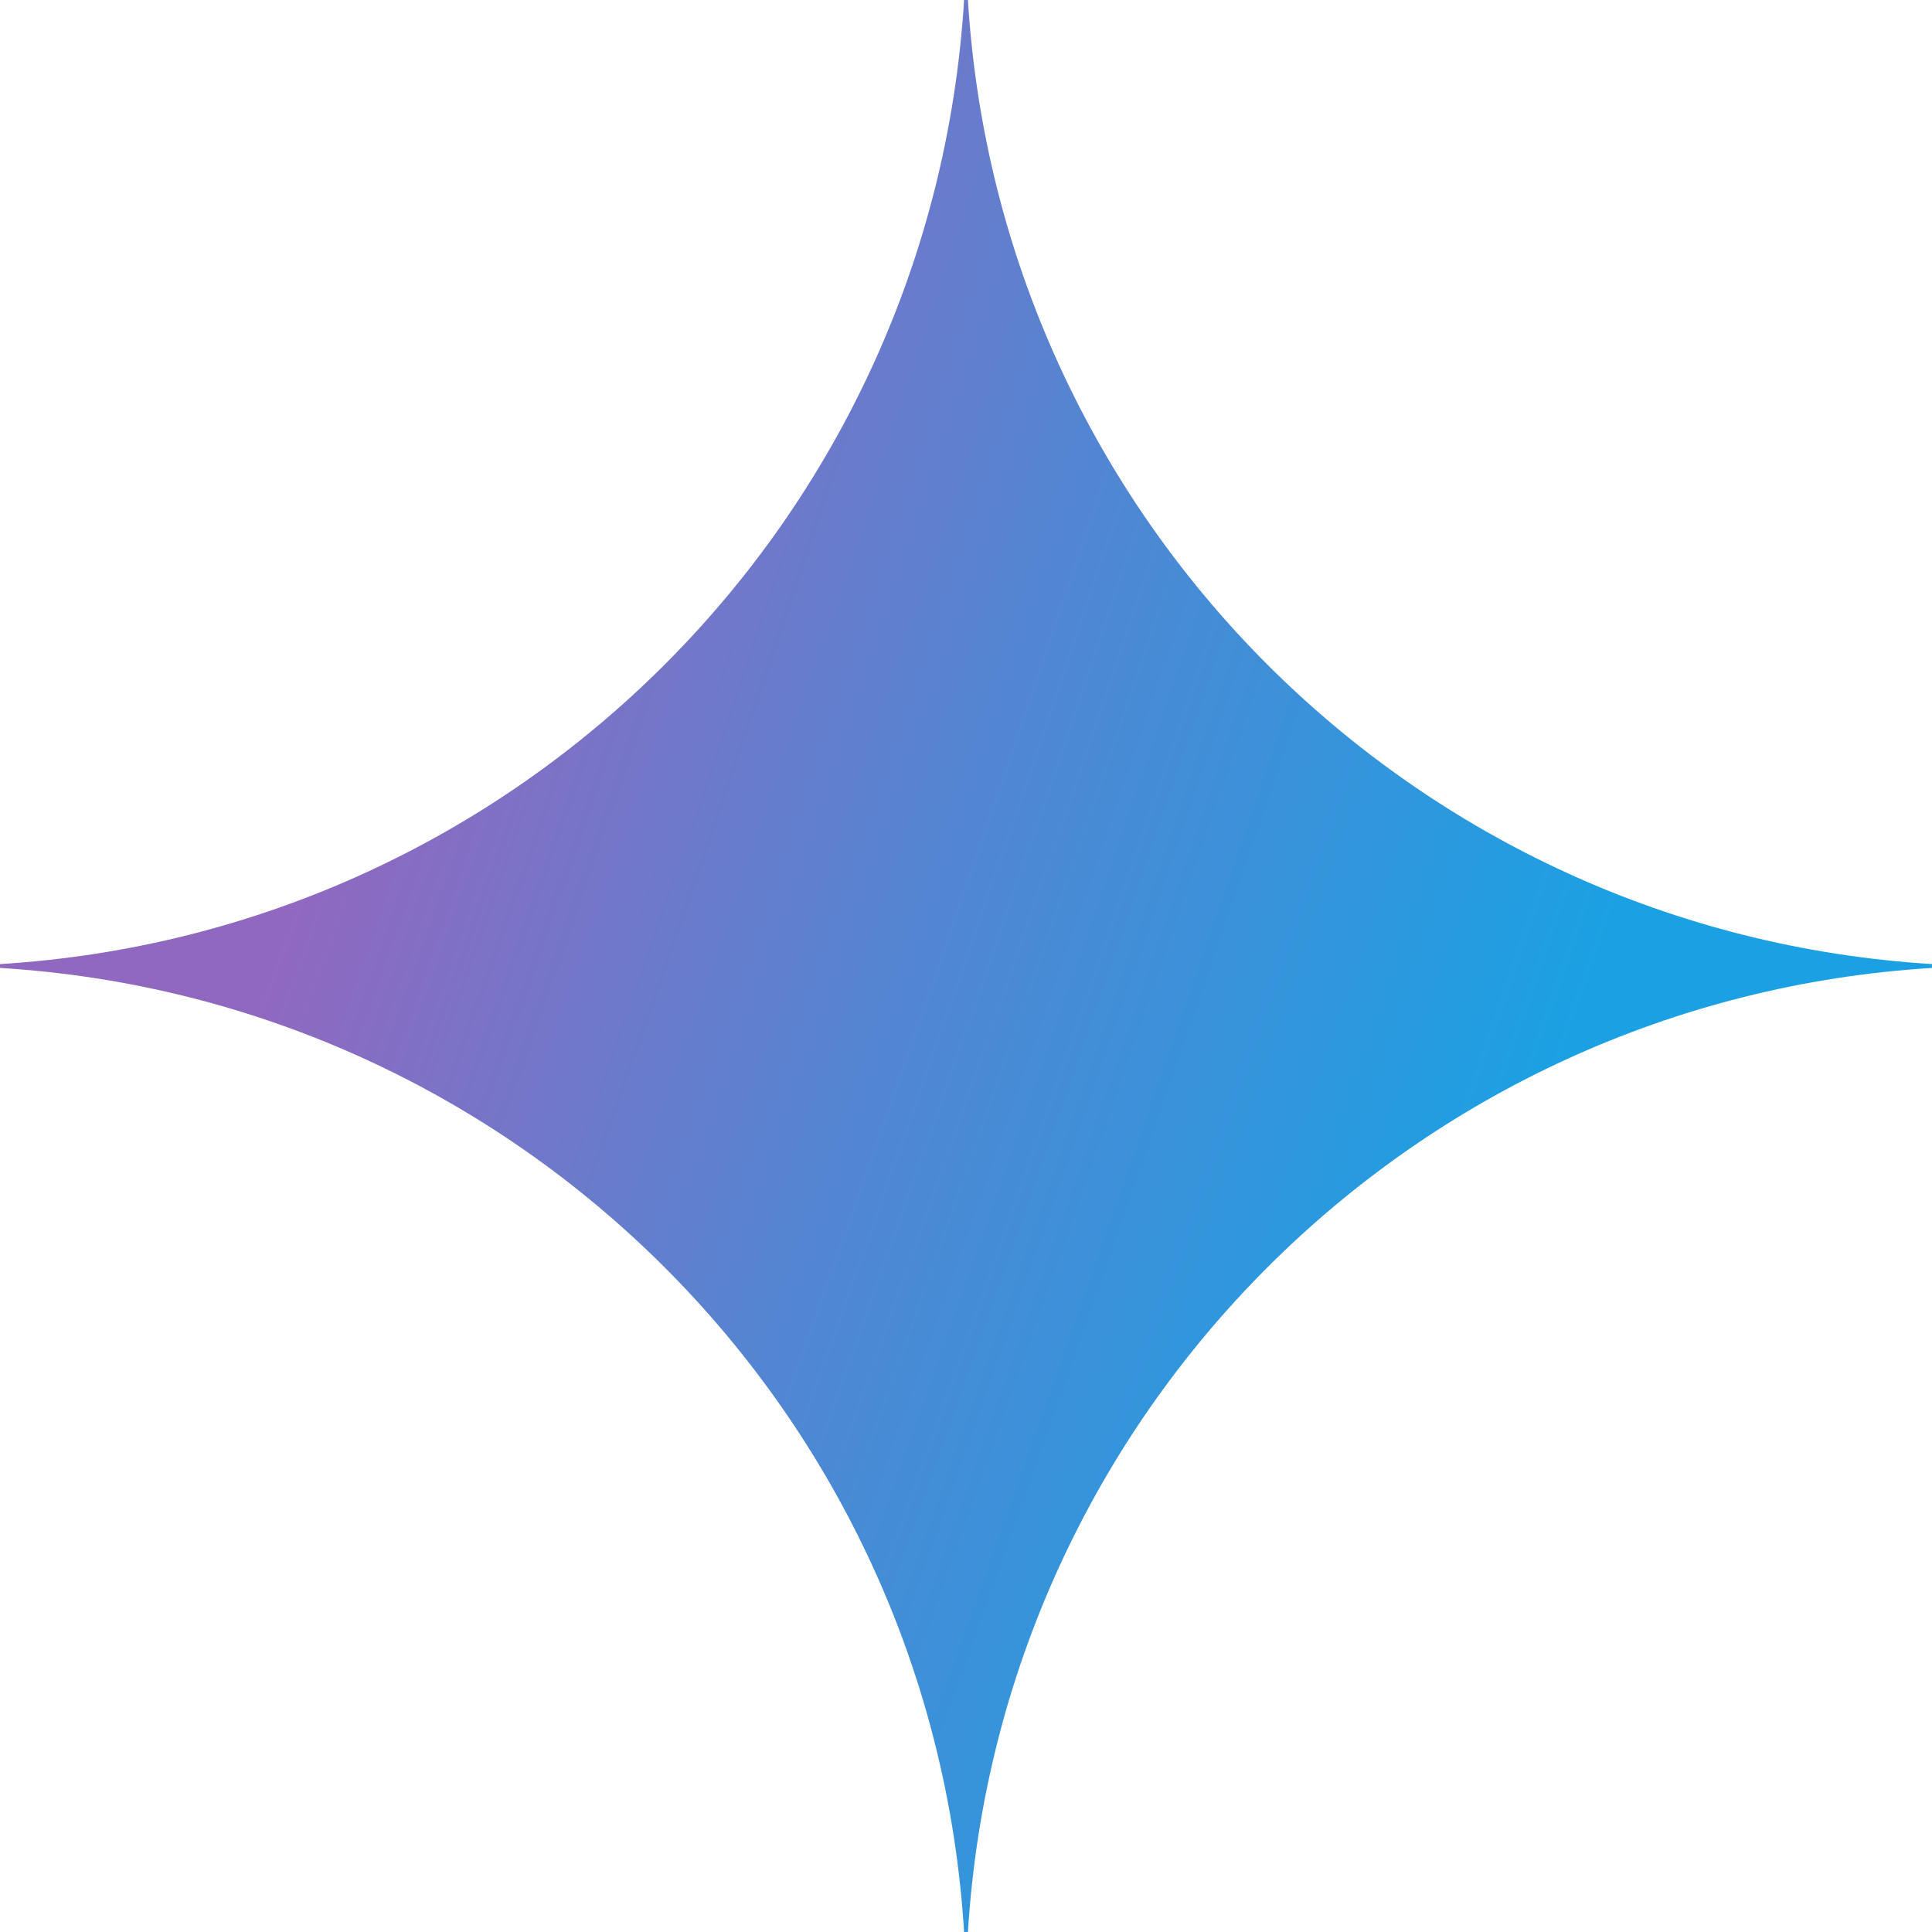
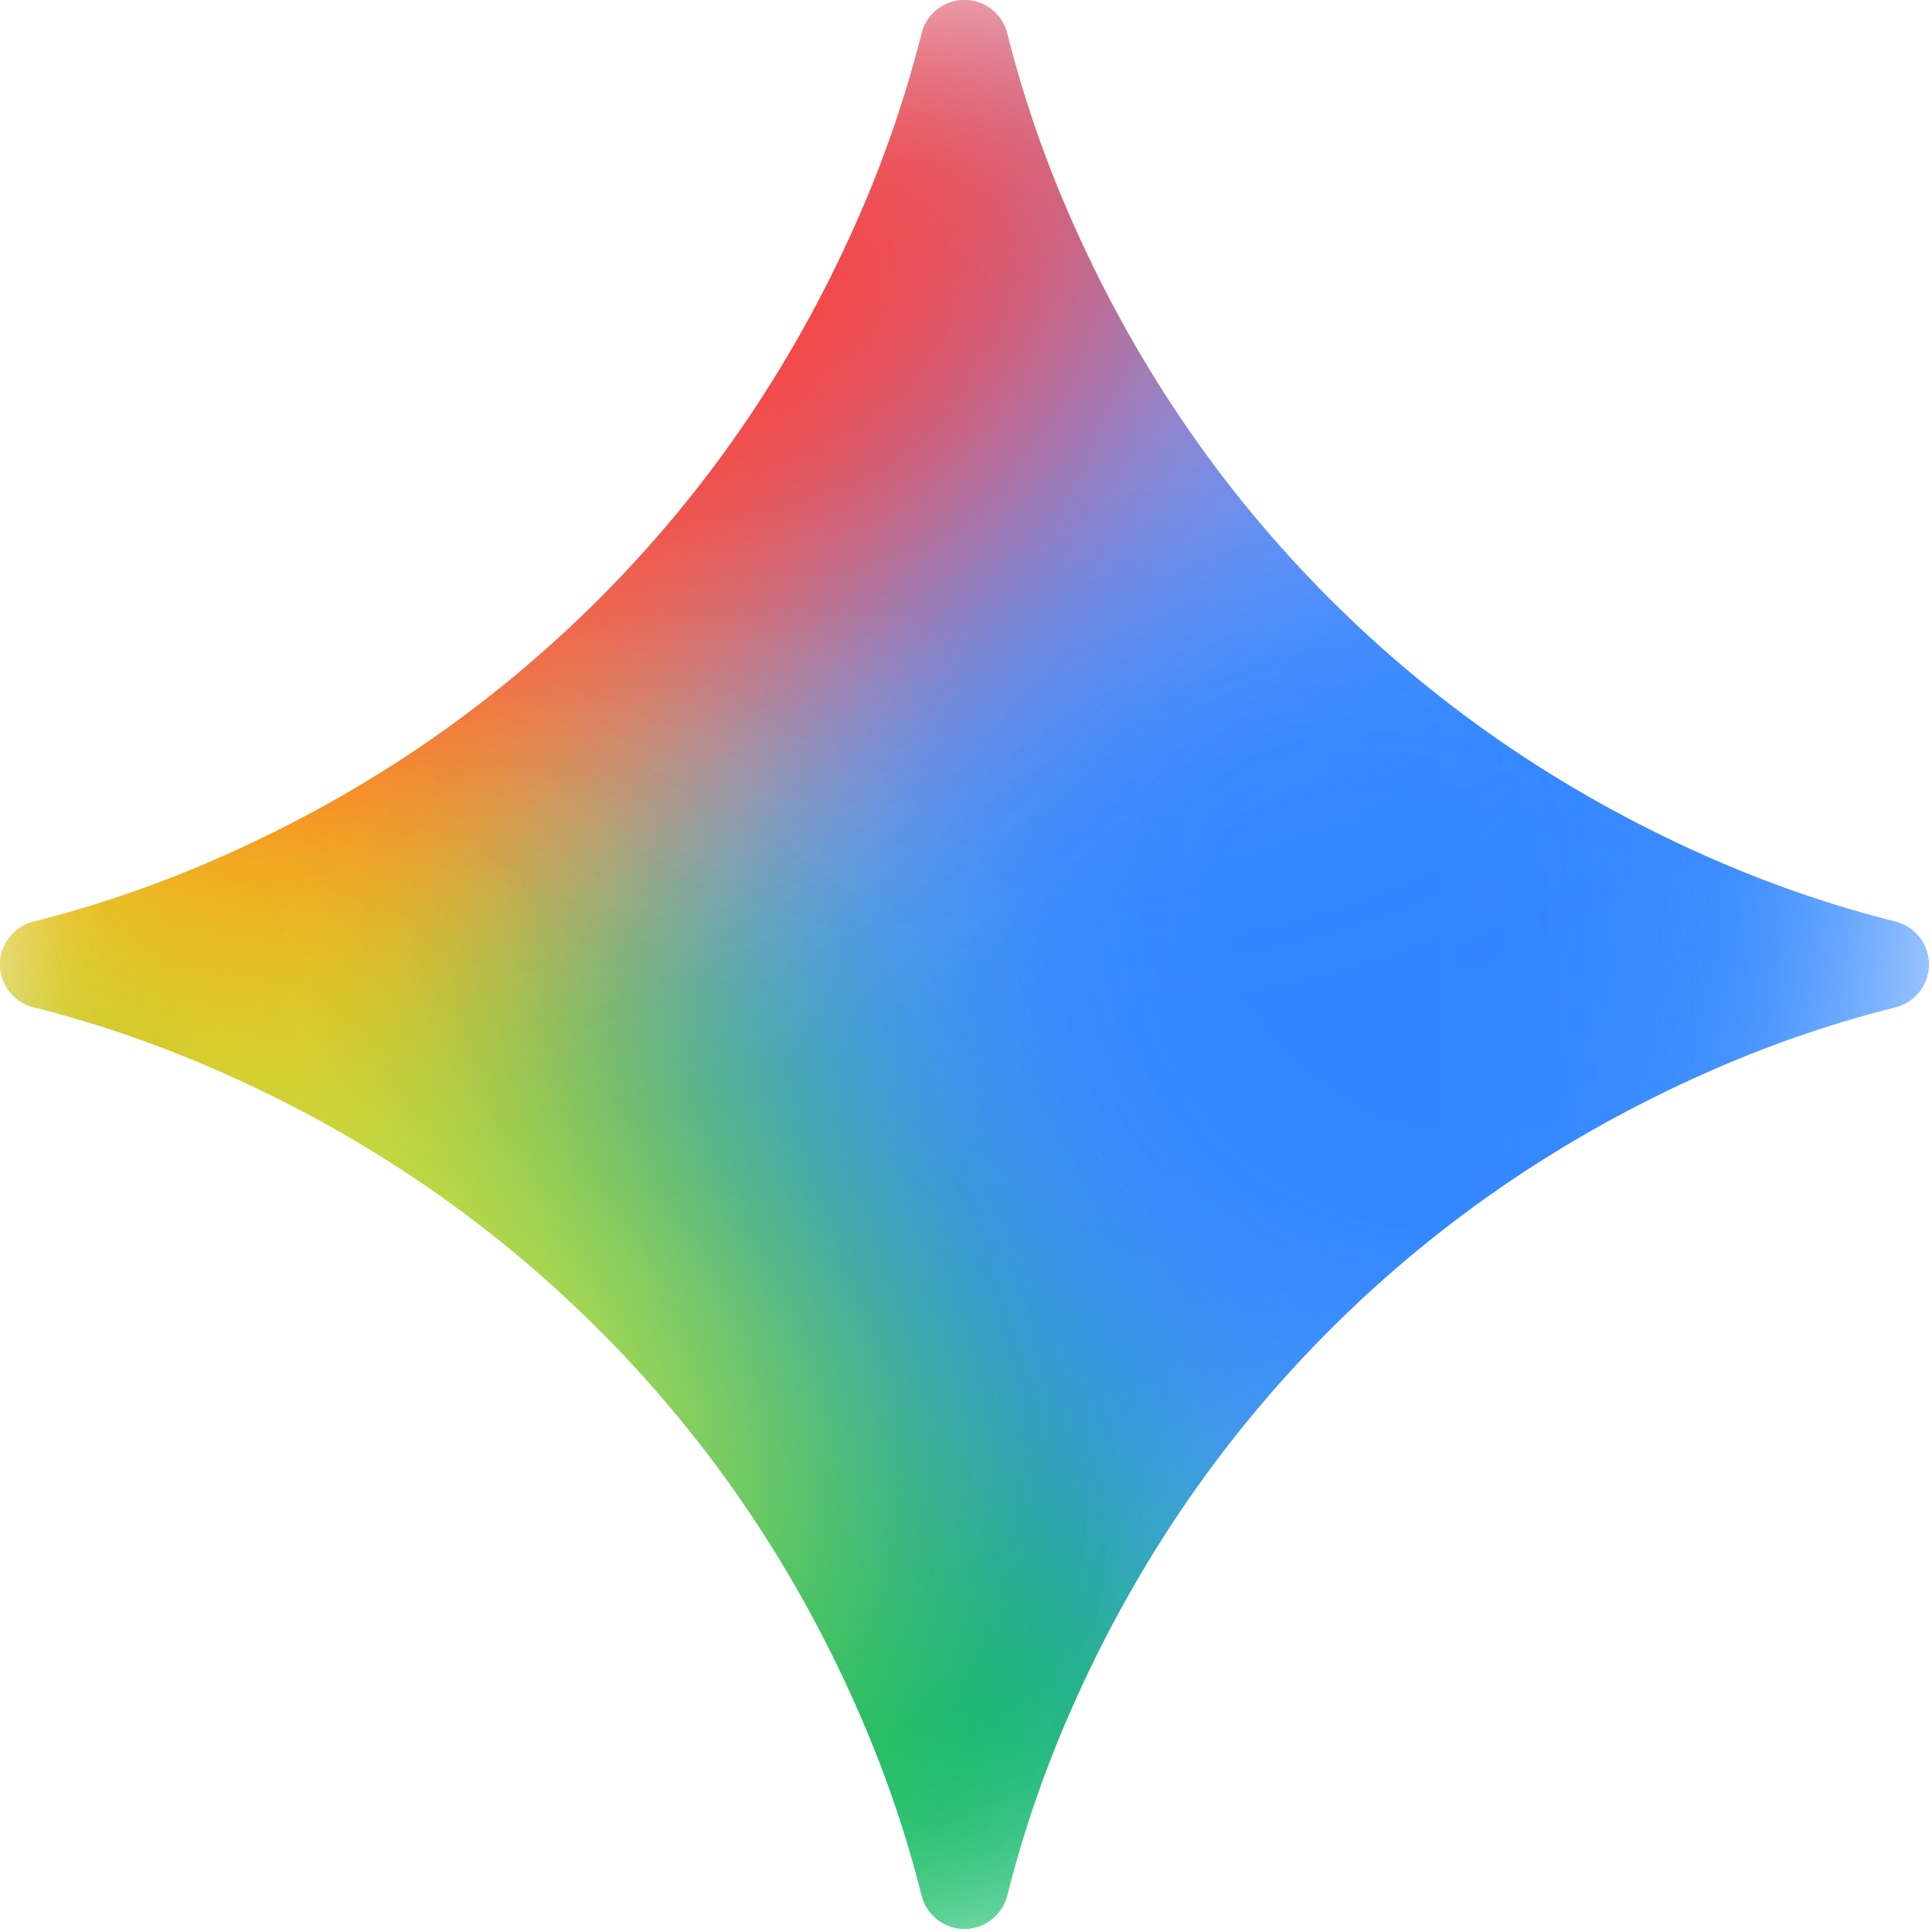
- <svg xmlns="http://www.w3.org/2000/svg" fill="none" viewBox="0 0 16 16">
-   <path d="M16 8.016A8.522 8.522 0 008.016 16h-.032A8.521 8.521 0 000 8.016v-.032A8.521 8.521 0 007.984 0h.032A8.522 8.522 0 0016 7.984v.032z" fill="url(#prefix__paint0_radial_980_20147)" />
+ <svg xmlns="http://www.w3.org/2000/svg" fill="none" viewBox="0 0 65 65">
+   <mask id="maskme" style="mask-type:alpha" maskUnits="userSpaceOnUse" x="0" y="0" width="65" height="65">
+     <path d="M32.447 0c.68 0 1.273.465 1.439 1.125a38.904 38.904 0 001.999 5.905c2.152 5 5.105 9.376 8.854 13.125 3.751 3.75 8.126 6.703 13.125 8.855a38.98 38.98 0 005.906 1.999c.66.166 1.124.758 1.124 1.438 0 .68-.464 1.273-1.125 1.439a38.902 38.902 0 00-5.905 1.999c-5 2.152-9.375 5.105-13.125 8.854-3.749 3.751-6.702 8.126-8.854 13.125a38.973 38.973 0 00-2 5.906 1.485 1.485 0 01-1.438 1.124c-.68 0-1.272-.464-1.438-1.125a38.913 38.913 0 00-2-5.905c-2.151-5-5.103-9.375-8.854-13.125-3.75-3.749-8.125-6.702-13.125-8.854a38.973 38.973 0 00-5.905-2A1.485 1.485 0 010 32.448c0-.68.465-1.272 1.125-1.438a38.903 38.903 0 005.905-2c5-2.151 9.376-5.104 13.125-8.854 3.75-3.749 6.703-8.125 8.855-13.125a38.972 38.972 0 001.999-5.905A1.485 1.485 0 0132.447 0z" fill="#000" />
+     <path d="M32.447 0c.68 0 1.273.465 1.439 1.125a38.904 38.904 0 001.999 5.905c2.152 5 5.105 9.376 8.854 13.125 3.751 3.75 8.126 6.703 13.125 8.855a38.98 38.98 0 005.906 1.999c.66.166 1.124.758 1.124 1.438 0 .68-.464 1.273-1.125 1.439a38.902 38.902 0 00-5.905 1.999c-5 2.152-9.375 5.105-13.125 8.854-3.749 3.751-6.702 8.126-8.854 13.125a38.973 38.973 0 00-2 5.906 1.485 1.485 0 01-1.438 1.124c-.68 0-1.272-.464-1.438-1.125a38.913 38.913 0 00-2-5.905c-2.151-5-5.103-9.375-8.854-13.125-3.75-3.749-8.125-6.702-13.125-8.854a38.973 38.973 0 00-5.905-2A1.485 1.485 0 010 32.448c0-.68.465-1.272 1.125-1.438a38.903 38.903 0 005.905-2c5-2.151 9.376-5.104 13.125-8.854 3.75-3.749 6.703-8.125 8.855-13.125a38.972 38.972 0 001.999-5.905A1.485 1.485 0 0132.447 0z" fill="url(#prefix__paint0_linear_2001_67)" />
+   </mask>
+   <g mask="url(#maskme)">
+     <g filter="url(#prefix__filter0_f_2001_67)">
+       <path d="M-5.859 50.734c7.498 2.663 16.116-2.33 19.249-11.152 3.133-8.821-.406-18.131-7.904-20.794-7.498-2.663-16.116 2.33-19.25 11.151-3.132 8.822.407 18.132 7.905 20.795z" fill="#FFE432" />
+     </g>
+     <g filter="url(#prefix__filter1_f_2001_67)">
+       <path d="M27.433 21.649c10.3 0 18.651-8.535 18.651-19.062 0-10.528-8.35-19.062-18.651-19.062S8.78-7.94 8.78 2.587c0 10.527 8.35 19.062 18.652 19.062z" fill="#FC413D" />
+     </g>
+     <g filter="url(#prefix__filter2_f_2001_67)">
+       <path d="M20.184 82.608c10.753-.525 18.918-12.244 18.237-26.174-.68-13.93-9.95-24.797-20.703-24.271C6.965 32.689-1.2 44.407-.519 58.337c.681 13.93 9.95 24.797 20.703 24.271z" fill="#00B95C" />
+     </g>
+     <g filter="url(#prefix__filter3_f_2001_67)">
+       <path d="M20.184 82.608c10.753-.525 18.918-12.244 18.237-26.174-.68-13.93-9.95-24.797-20.703-24.271C6.965 32.689-1.2 44.407-.519 58.337c.681 13.93 9.95 24.797 20.703 24.271z" fill="#00B95C" />
+     </g>
+     <g filter="url(#prefix__filter4_f_2001_67)">
+       <path d="M30.954 74.181c9.014-5.485 11.427-17.976 5.389-27.9-6.038-9.925-18.241-13.524-27.256-8.04-9.015 5.486-11.428 17.977-5.39 27.902 6.04 9.924 18.242 13.523 27.257 8.038z" fill="#00B95C" />
+     </g>
+     <g filter="url(#prefix__filter5_f_2001_67)">
+       <path d="M67.391 42.993c10.132 0 18.346-7.91 18.346-17.666 0-9.757-8.214-17.667-18.346-17.667s-18.346 7.91-18.346 17.667c0 9.757 8.214 17.666 18.346 17.666z" fill="#3186FF" />
+     </g>
+     <g filter="url(#prefix__filter6_f_2001_67)">
+       <path d="M-13.065 40.944c9.33 7.094 22.959 4.869 30.442-4.972 7.483-9.84 5.987-23.569-3.343-30.663C4.704-1.786-8.924.439-16.408 10.28c-7.483 9.84-5.986 23.57 3.343 30.664z" fill="#FBBC04" />
+     </g>
+     <g filter="url(#prefix__filter7_f_2001_67)">
+       <path d="M34.74 51.43c11.135 7.656 25.896 5.524 32.968-4.764 7.073-10.287 3.779-24.832-7.357-32.488C49.215 6.52 34.455 8.654 27.382 18.94c-7.072 10.288-3.779 24.833 7.357 32.49z" fill="#3186FF" />
+     </g>
+     <g filter="url(#prefix__filter8_f_2001_67)">
+       <path d="M54.984-2.336c2.833 3.852-.808 11.34-8.131 16.727-7.324 5.387-15.557 6.631-18.39 2.78-2.833-3.853.807-11.342 8.13-16.728 7.324-5.387 15.558-6.631 18.39-2.78z" fill="#749BFF" />
+     </g>
+     <g filter="url(#prefix__filter9_f_2001_67)">
+       <path d="M31.727 16.104C43.053 5.598 46.94-8.626 40.41-15.666c-6.53-7.04-21.006-4.232-32.332 6.274s-15.214 24.73-8.683 31.77c6.53 7.04 21.006 4.232 32.332-6.274z" fill="#FC413D" />
+     </g>
+     <g filter="url(#prefix__filter10_f_2001_67)">
+       <path d="M8.51 53.838c6.732 4.818 14.46 5.55 17.262 1.636 2.802-3.915-.384-10.994-7.116-15.812-6.731-4.818-14.46-5.55-17.261-1.636-2.802 3.915.383 10.994 7.115 15.812z" fill="#FFEE48" />
+     </g>
+   </g>
  <defs>
-     <radialGradient id="prefix__paint0_radial_980_20147" cx="0" cy="0" r="1" gradientUnits="userSpaceOnUse" gradientTransform="matrix(16.1326 5.4553 -43.70045 129.2322 1.588 6.503)">
-       <stop offset=".067" stop-color="#9168C0" />
-       <stop offset=".343" stop-color="#5684D1" />
-       <stop offset=".672" stop-color="#1BA1E3" />
-     </radialGradient>
+     <filter id="prefix__filter0_f_2001_67" x="-19.824" y="13.152" width="39.274" height="43.217" filterUnits="userSpaceOnUse" color-interpolation-filters="sRGB">
+       <feFlood flood-opacity="0" result="BackgroundImageFix" />
+       <feBlend in="SourceGraphic" in2="BackgroundImageFix" result="shape" />
+       <feGaussianBlur stdDeviation="2.46" result="effect1_foregroundBlur_2001_67" />
+     </filter>
+     <filter id="prefix__filter1_f_2001_67" x="-15.001" y="-40.257" width="84.868" height="85.688" filterUnits="userSpaceOnUse" color-interpolation-filters="sRGB">
+       <feFlood flood-opacity="0" result="BackgroundImageFix" />
+       <feBlend in="SourceGraphic" in2="BackgroundImageFix" result="shape" />
+       <feGaussianBlur stdDeviation="11.891" result="effect1_foregroundBlur_2001_67" />
+     </filter>
+     <filter id="prefix__filter2_f_2001_67" x="-20.776" y="11.927" width="79.454" height="90.916" filterUnits="userSpaceOnUse" color-interpolation-filters="sRGB">
+       <feFlood flood-opacity="0" result="BackgroundImageFix" />
+       <feBlend in="SourceGraphic" in2="BackgroundImageFix" result="shape" />
+       <feGaussianBlur stdDeviation="10.109" result="effect1_foregroundBlur_2001_67" />
+     </filter>
+     <filter id="prefix__filter3_f_2001_67" x="-20.776" y="11.927" width="79.454" height="90.916" filterUnits="userSpaceOnUse" color-interpolation-filters="sRGB">
+       <feFlood flood-opacity="0" result="BackgroundImageFix" />
+       <feBlend in="SourceGraphic" in2="BackgroundImageFix" result="shape" />
+       <feGaussianBlur stdDeviation="10.109" result="effect1_foregroundBlur_2001_67" />
+     </filter>
+     <filter id="prefix__filter4_f_2001_67" x="-19.845" y="15.459" width="79.731" height="81.505" filterUnits="userSpaceOnUse" color-interpolation-filters="sRGB">
+       <feFlood flood-opacity="0" result="BackgroundImageFix" />
+       <feBlend in="SourceGraphic" in2="BackgroundImageFix" result="shape" />
+       <feGaussianBlur stdDeviation="10.109" result="effect1_foregroundBlur_2001_67" />
+     </filter>
+     <filter id="prefix__filter5_f_2001_67" x="29.832" y="-11.552" width="75.117" height="73.758" filterUnits="userSpaceOnUse" color-interpolation-filters="sRGB">
+       <feFlood flood-opacity="0" result="BackgroundImageFix" />
+       <feBlend in="SourceGraphic" in2="BackgroundImageFix" result="shape" />
+       <feGaussianBlur stdDeviation="9.606" result="effect1_foregroundBlur_2001_67" />
+     </filter>
+     <filter id="prefix__filter6_f_2001_67" x="-38.583" y="-16.253" width="78.135" height="78.758" filterUnits="userSpaceOnUse" color-interpolation-filters="sRGB">
+       <feFlood flood-opacity="0" result="BackgroundImageFix" />
+       <feBlend in="SourceGraphic" in2="BackgroundImageFix" result="shape" />
+       <feGaussianBlur stdDeviation="8.706" result="effect1_foregroundBlur_2001_67" />
+     </filter>
+     <filter id="prefix__filter7_f_2001_67" x="8.107" y="-5.966" width="78.877" height="77.539" filterUnits="userSpaceOnUse" color-interpolation-filters="sRGB">
+       <feFlood flood-opacity="0" result="BackgroundImageFix" />
+       <feBlend in="SourceGraphic" in2="BackgroundImageFix" result="shape" />
+       <feGaussianBlur stdDeviation="7.775" result="effect1_foregroundBlur_2001_67" />
+     </filter>
+     <filter id="prefix__filter8_f_2001_67" x="13.587" y="-18.488" width="56.272" height="51.81" filterUnits="userSpaceOnUse" color-interpolation-filters="sRGB">
+       <feFlood flood-opacity="0" result="BackgroundImageFix" />
+       <feBlend in="SourceGraphic" in2="BackgroundImageFix" result="shape" />
+       <feGaussianBlur stdDeviation="6.957" result="effect1_foregroundBlur_2001_67" />
+     </filter>
+     <filter id="prefix__filter9_f_2001_67" x="-15.526" y="-31.297" width="70.856" height="69.306" filterUnits="userSpaceOnUse" color-interpolation-filters="sRGB">
+       <feFlood flood-opacity="0" result="BackgroundImageFix" />
+       <feBlend in="SourceGraphic" in2="BackgroundImageFix" result="shape" />
+       <feGaussianBlur stdDeviation="5.876" result="effect1_foregroundBlur_2001_67" />
+     </filter>
+     <filter id="prefix__filter10_f_2001_67" x="-14.168" y="20.964" width="55.501" height="51.571" filterUnits="userSpaceOnUse" color-interpolation-filters="sRGB">
+       <feFlood flood-opacity="0" result="BackgroundImageFix" />
+       <feBlend in="SourceGraphic" in2="BackgroundImageFix" result="shape" />
+       <feGaussianBlur stdDeviation="7.273" result="effect1_foregroundBlur_2001_67" />
+     </filter>
+     <linearGradient id="prefix__paint0_linear_2001_67" x1="18.447" y1="43.42" x2="52.153" y2="15.004" gradientUnits="userSpaceOnUse">
+       <stop stop-color="#4893FC" />
+       <stop offset=".27" stop-color="#4893FC" />
+       <stop offset=".777" stop-color="#969DFF" />
+       <stop offset="1" stop-color="#BD99FE" />
+     </linearGradient>
  </defs>
</svg>
